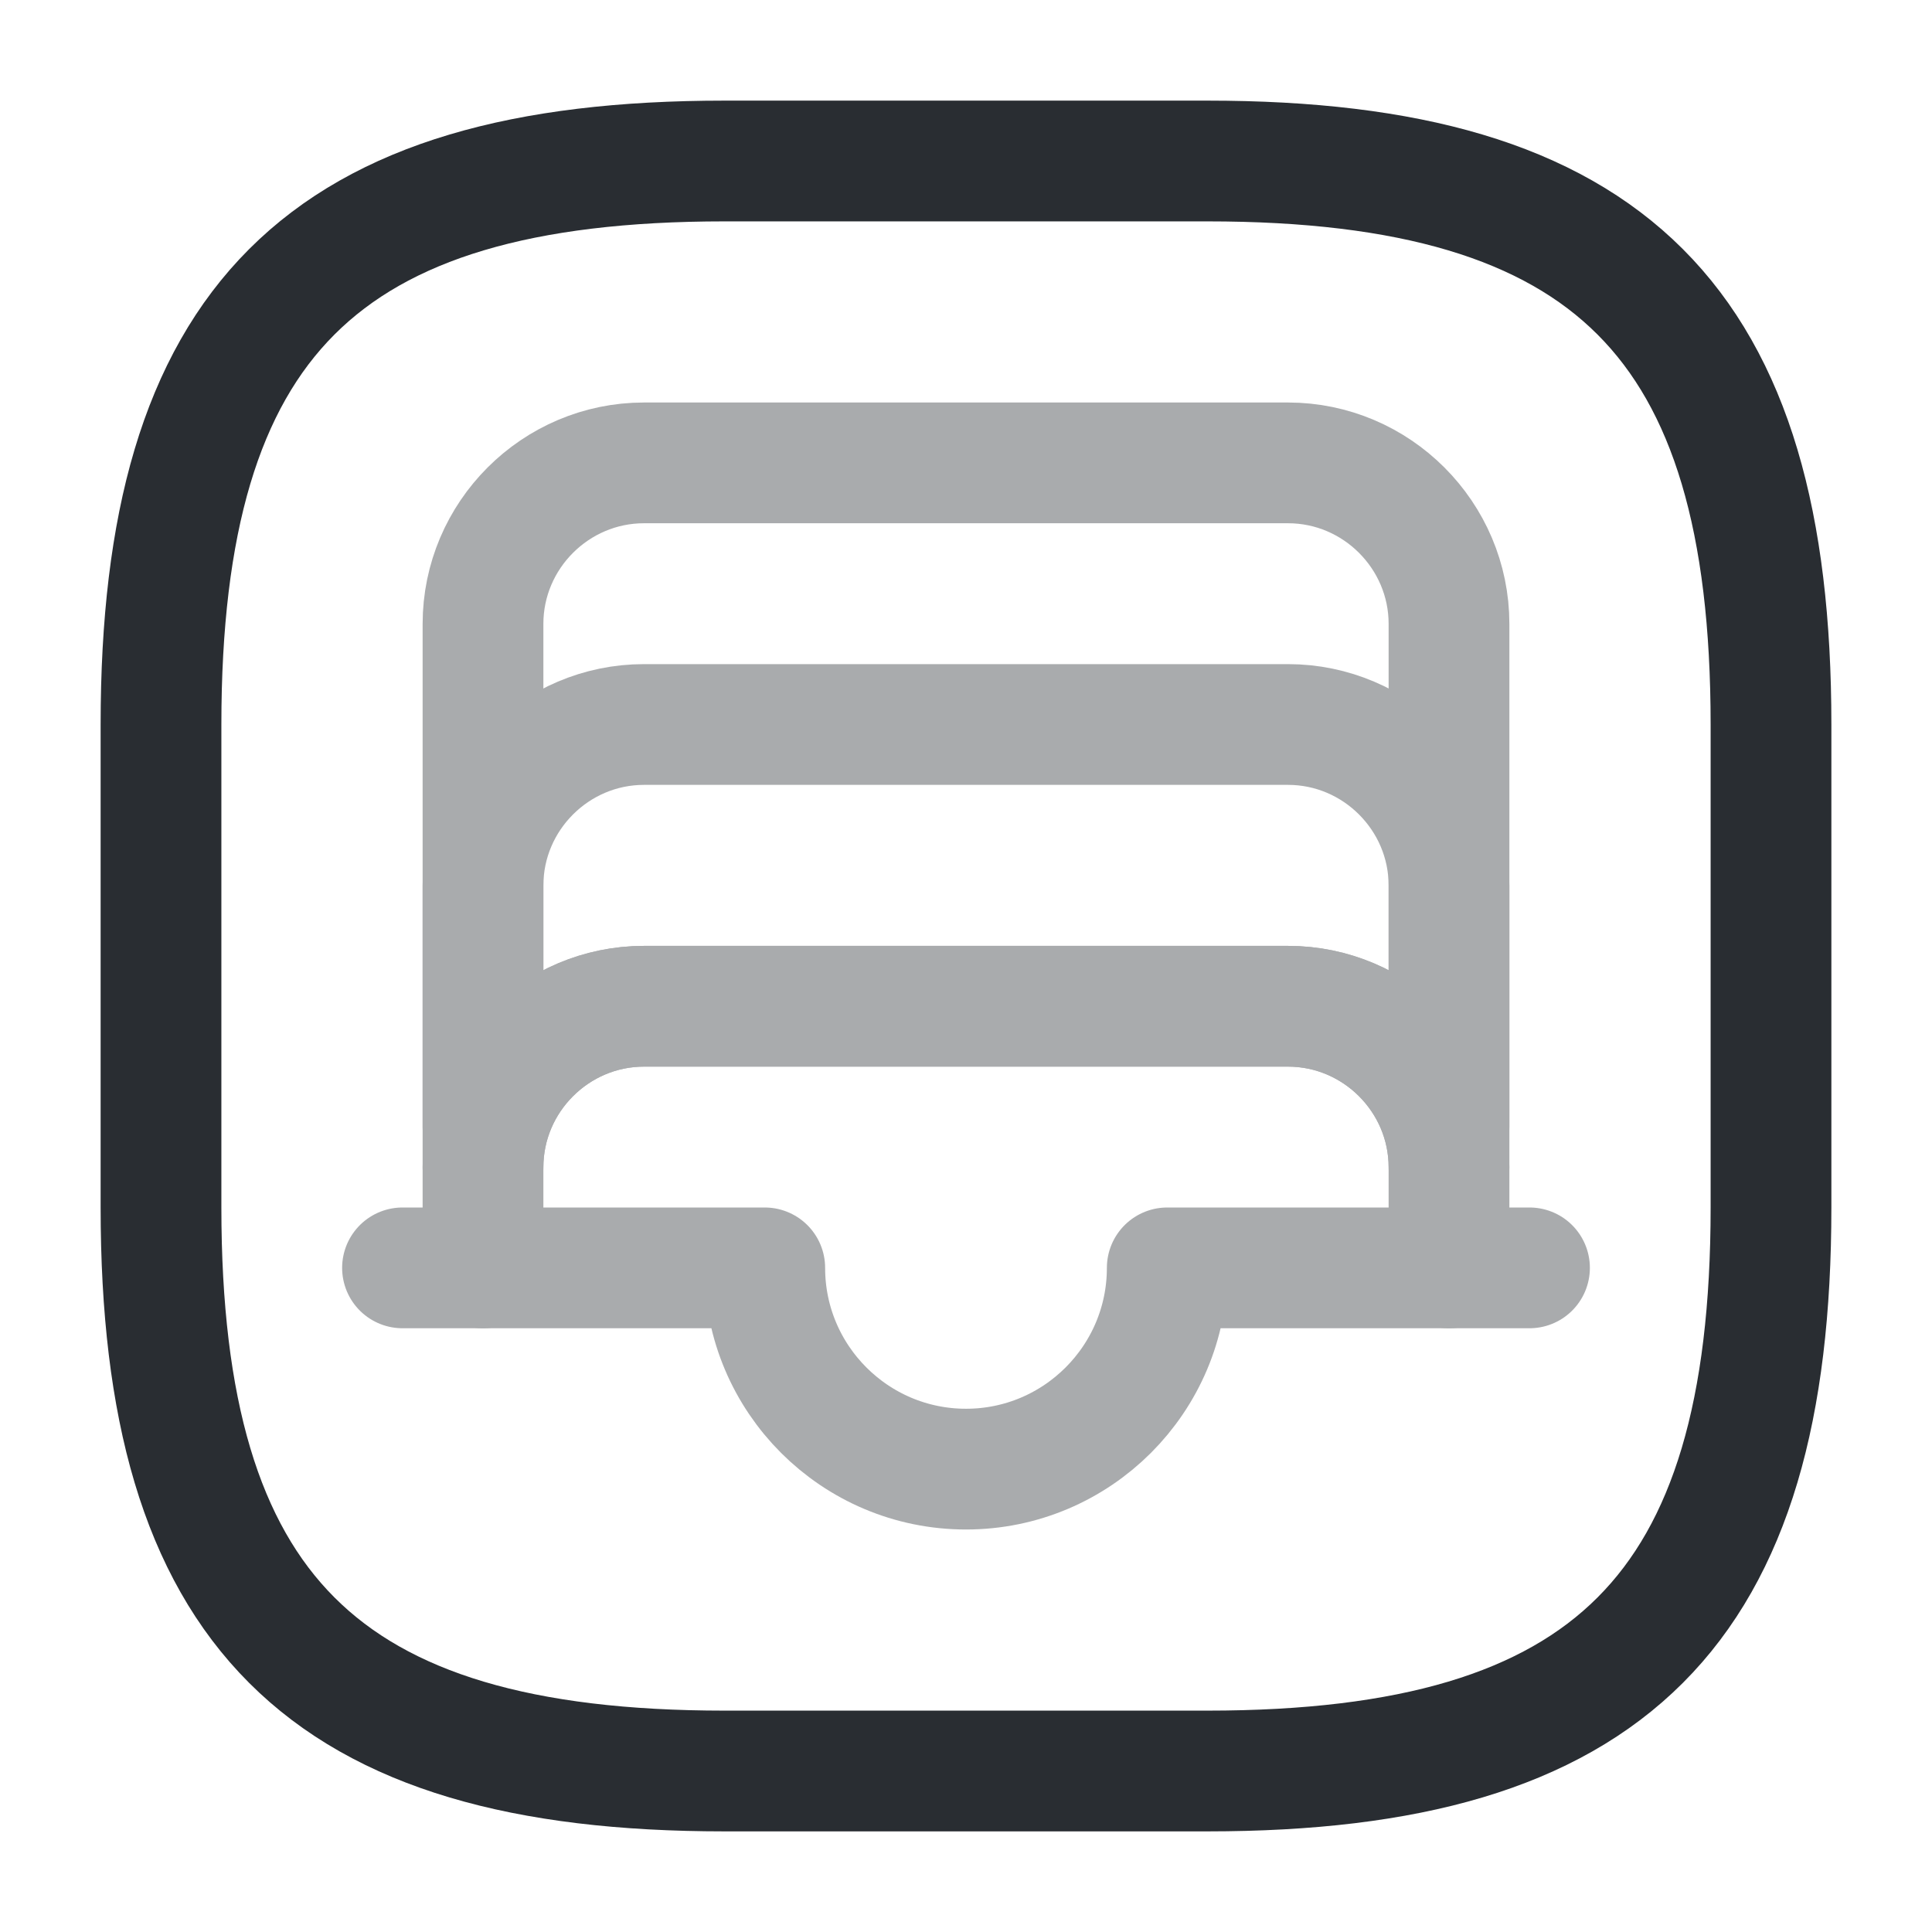
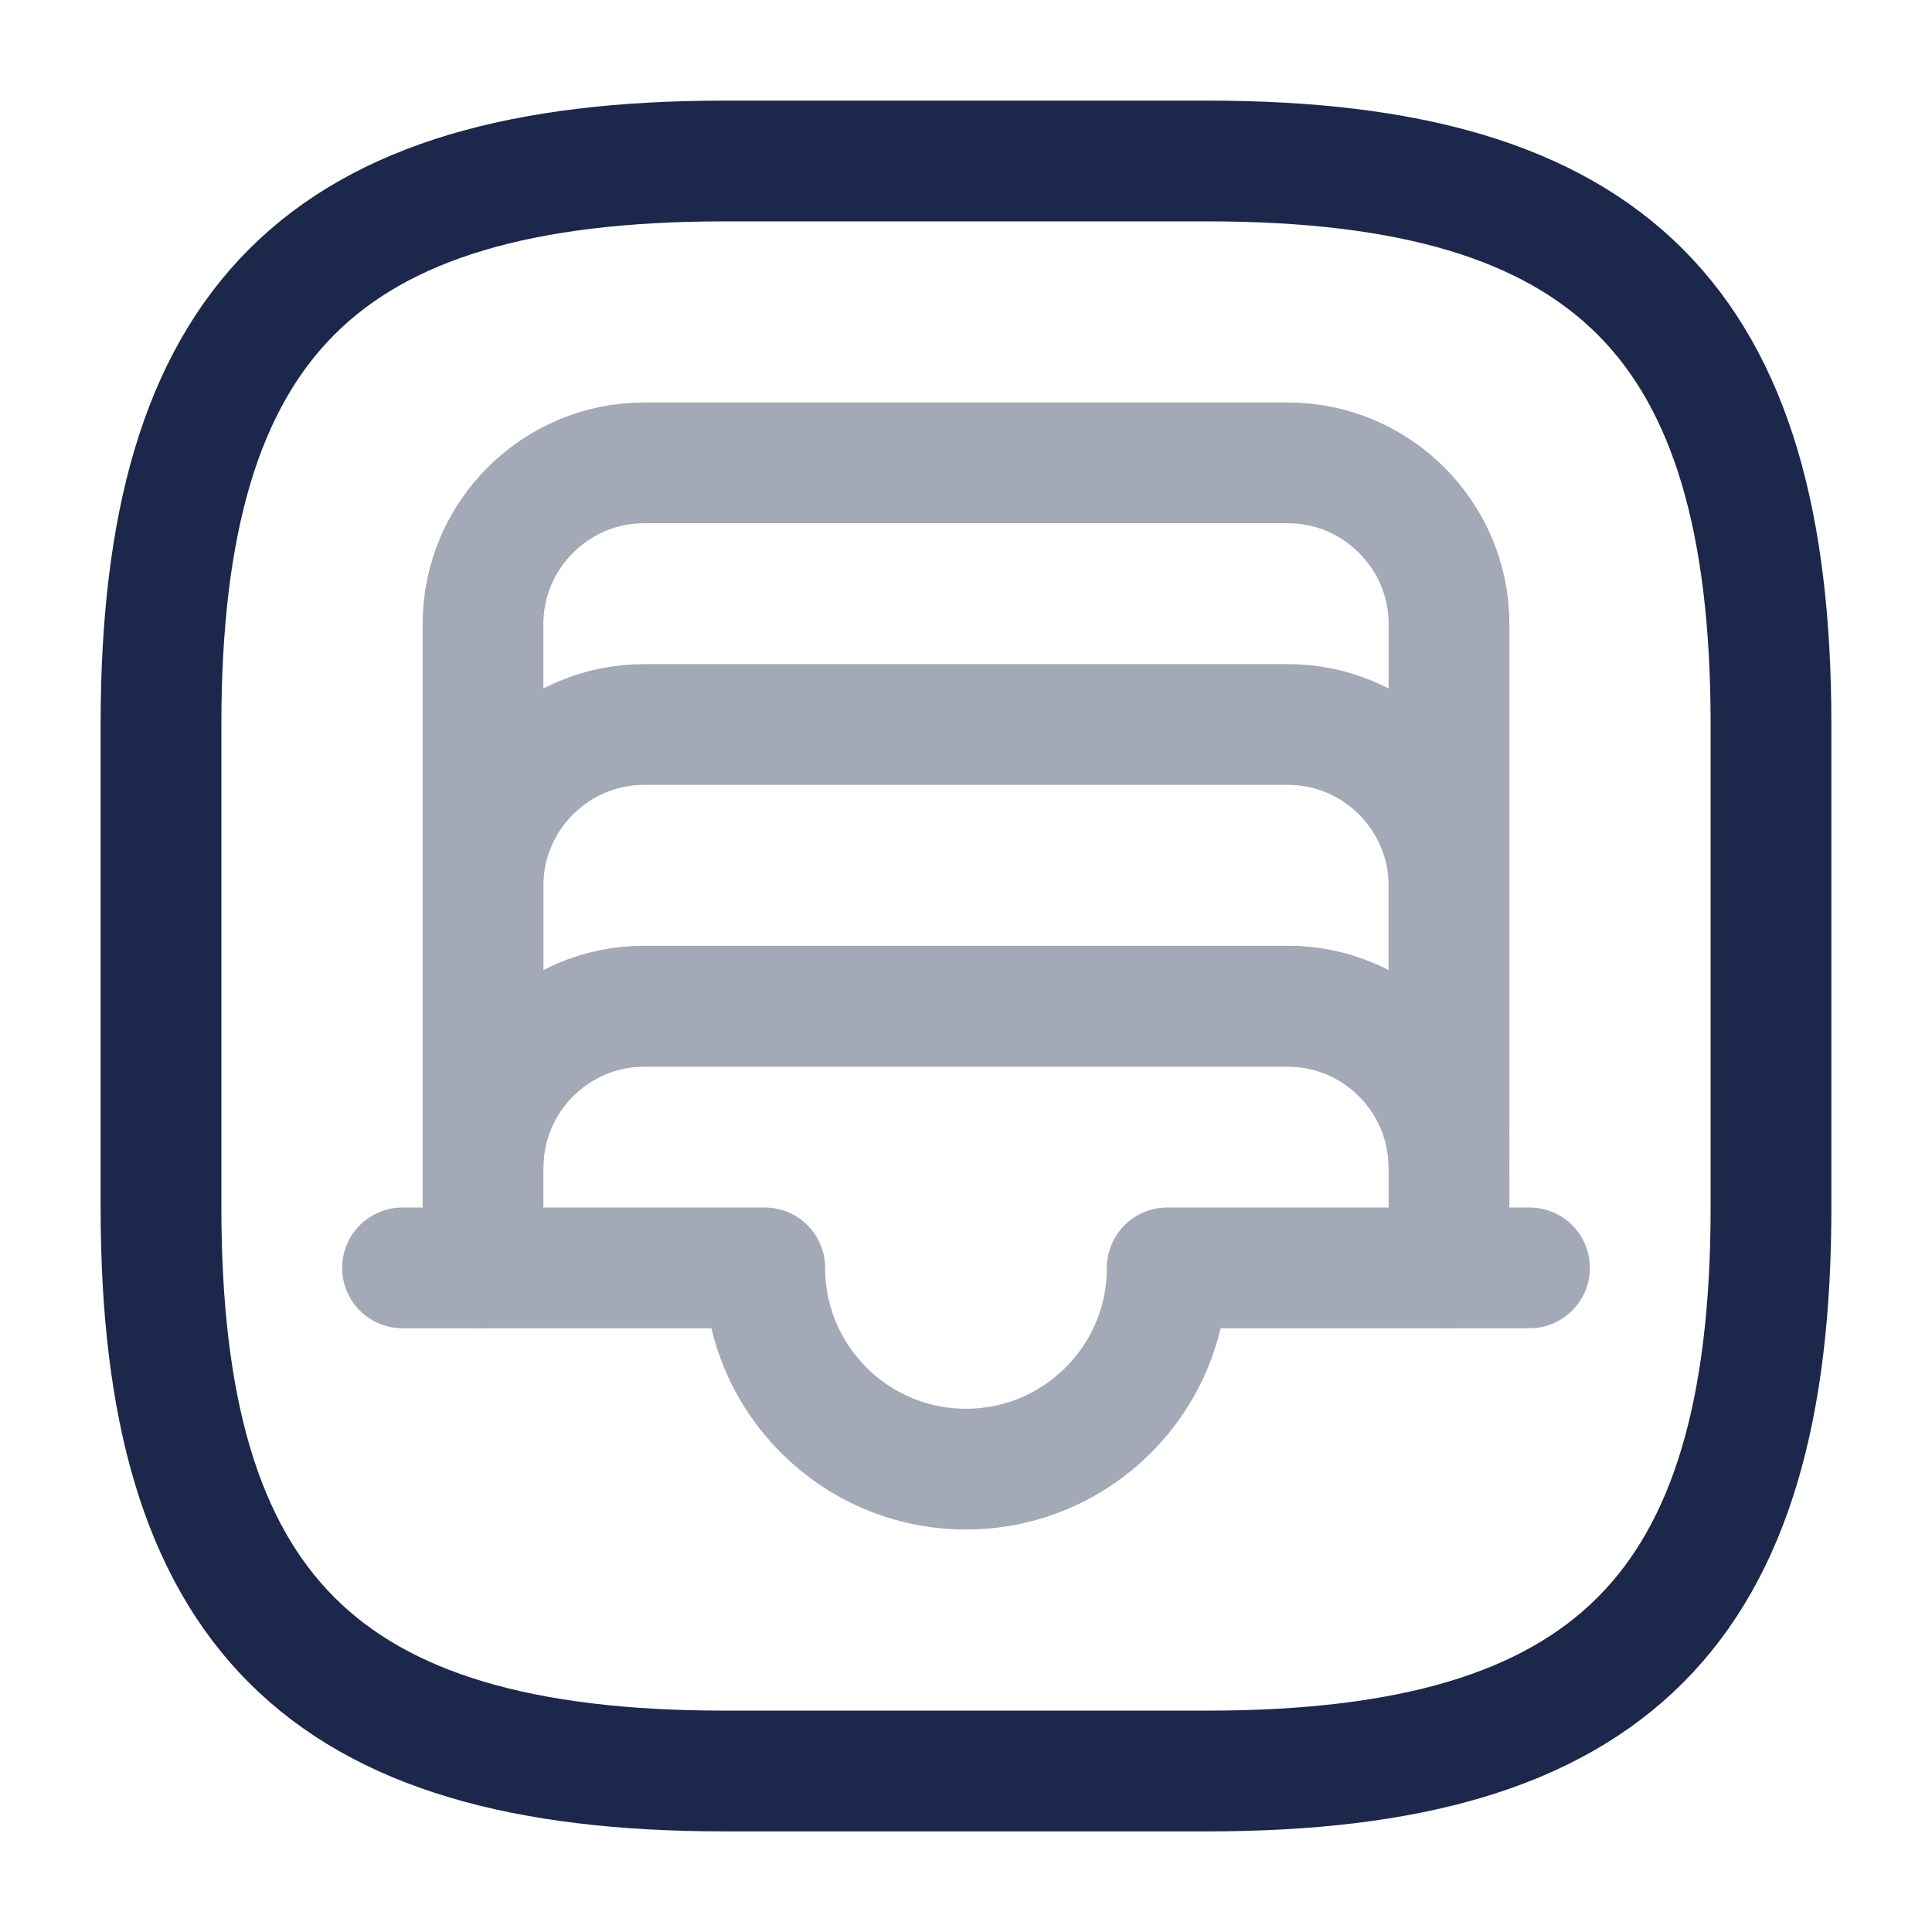
<svg xmlns="http://www.w3.org/2000/svg" width="800px" height="800px" viewBox="0 0 24 24" fill="none">
-   <path d="M9 22H15C20 22 22 20 22 15V9C22 4 20 2 15 2H9C4 2 2 4 2 9V15C2 20 4 22 9 22Z" stroke="#292D32" stroke-width="1.5" stroke-linecap="round" stroke-linejoin="round" />
+   <path d="M9 22H15C20 22 22 20 22 15V9C22 4 20 2 15 2H9C4 2 2 4 2 9V15C2 20 4 22 9 22Z" stroke="#1C274C" stroke-width="1.5" stroke-linecap="round" stroke-linejoin="round" />
  <g opacity="0.4">
-     <path d="M18 7.75V14.5C18 13.4 17.1 12.5 16 12.5H8C6.9 12.5 6 13.4 6 14.5V7.75C6 6.65 6.9 5.75 8 5.75H16C17.1 5.75 18 6.65 18 7.75Z" stroke="#292D32" stroke-width="1.5" stroke-linecap="round" stroke-linejoin="round" />
-     <path d="M19 15.75H18" stroke="#292D32" stroke-width="1.5" stroke-linecap="round" stroke-linejoin="round" />
-     <path d="M6 15.75H5" stroke="#292D32" stroke-width="1.5" stroke-linecap="round" stroke-linejoin="round" />
-     <path d="M18 14V11C18 9.9 17.1 9 16 9H8C6.9 9 6 9.9 6 11V14" stroke="#292D32" stroke-width="1.5" stroke-linecap="round" stroke-linejoin="round" />
-     <path d="M18 14.5V15.75H14.5C14.5 17.13 13.38 18.25 12 18.25C10.62 18.25 9.5 17.13 9.5 15.75H6V14.5C6 13.4 6.9 12.5 8 12.5H16C17.1 12.5 18 13.4 18 14.5Z" stroke="#292D32" stroke-width="1.5" stroke-linecap="round" stroke-linejoin="round" />
+     <path d="M18 7.75V14.5C18 13.4 17.1 12.5 16 12.5H8C6.9 12.5 6 13.4 6 14.5V7.75C6 6.65 6.9 5.75 8 5.75H16C17.1 5.75 18 6.65 18 7.75Z" stroke="#1C274C" stroke-width="1.5" stroke-linecap="round" stroke-linejoin="round" />
+     <path d="M19 15.75H18" stroke="#1C274C" stroke-width="1.5" stroke-linecap="round" stroke-linejoin="round" />
+     <path d="M6 15.75H5" stroke="#1C274C" stroke-width="1.5" stroke-linecap="round" stroke-linejoin="round" />
+     <path d="M18 14V11C18 9.9 17.1 9 16 9H8C6.9 9 6 9.9 6 11V14" stroke="#1C274C" stroke-width="1.5" stroke-linecap="round" stroke-linejoin="round" />
+     <path d="M18 14.5V15.75H14.5C14.5 17.13 13.38 18.25 12 18.25C10.62 18.25 9.5 17.13 9.5 15.75H6V14.5C6 13.4 6.9 12.5 8 12.5H16C17.1 12.5 18 13.4 18 14.5Z" stroke="#1C274C" stroke-width="1.5" stroke-linecap="round" stroke-linejoin="round" />
  </g>
</svg>
